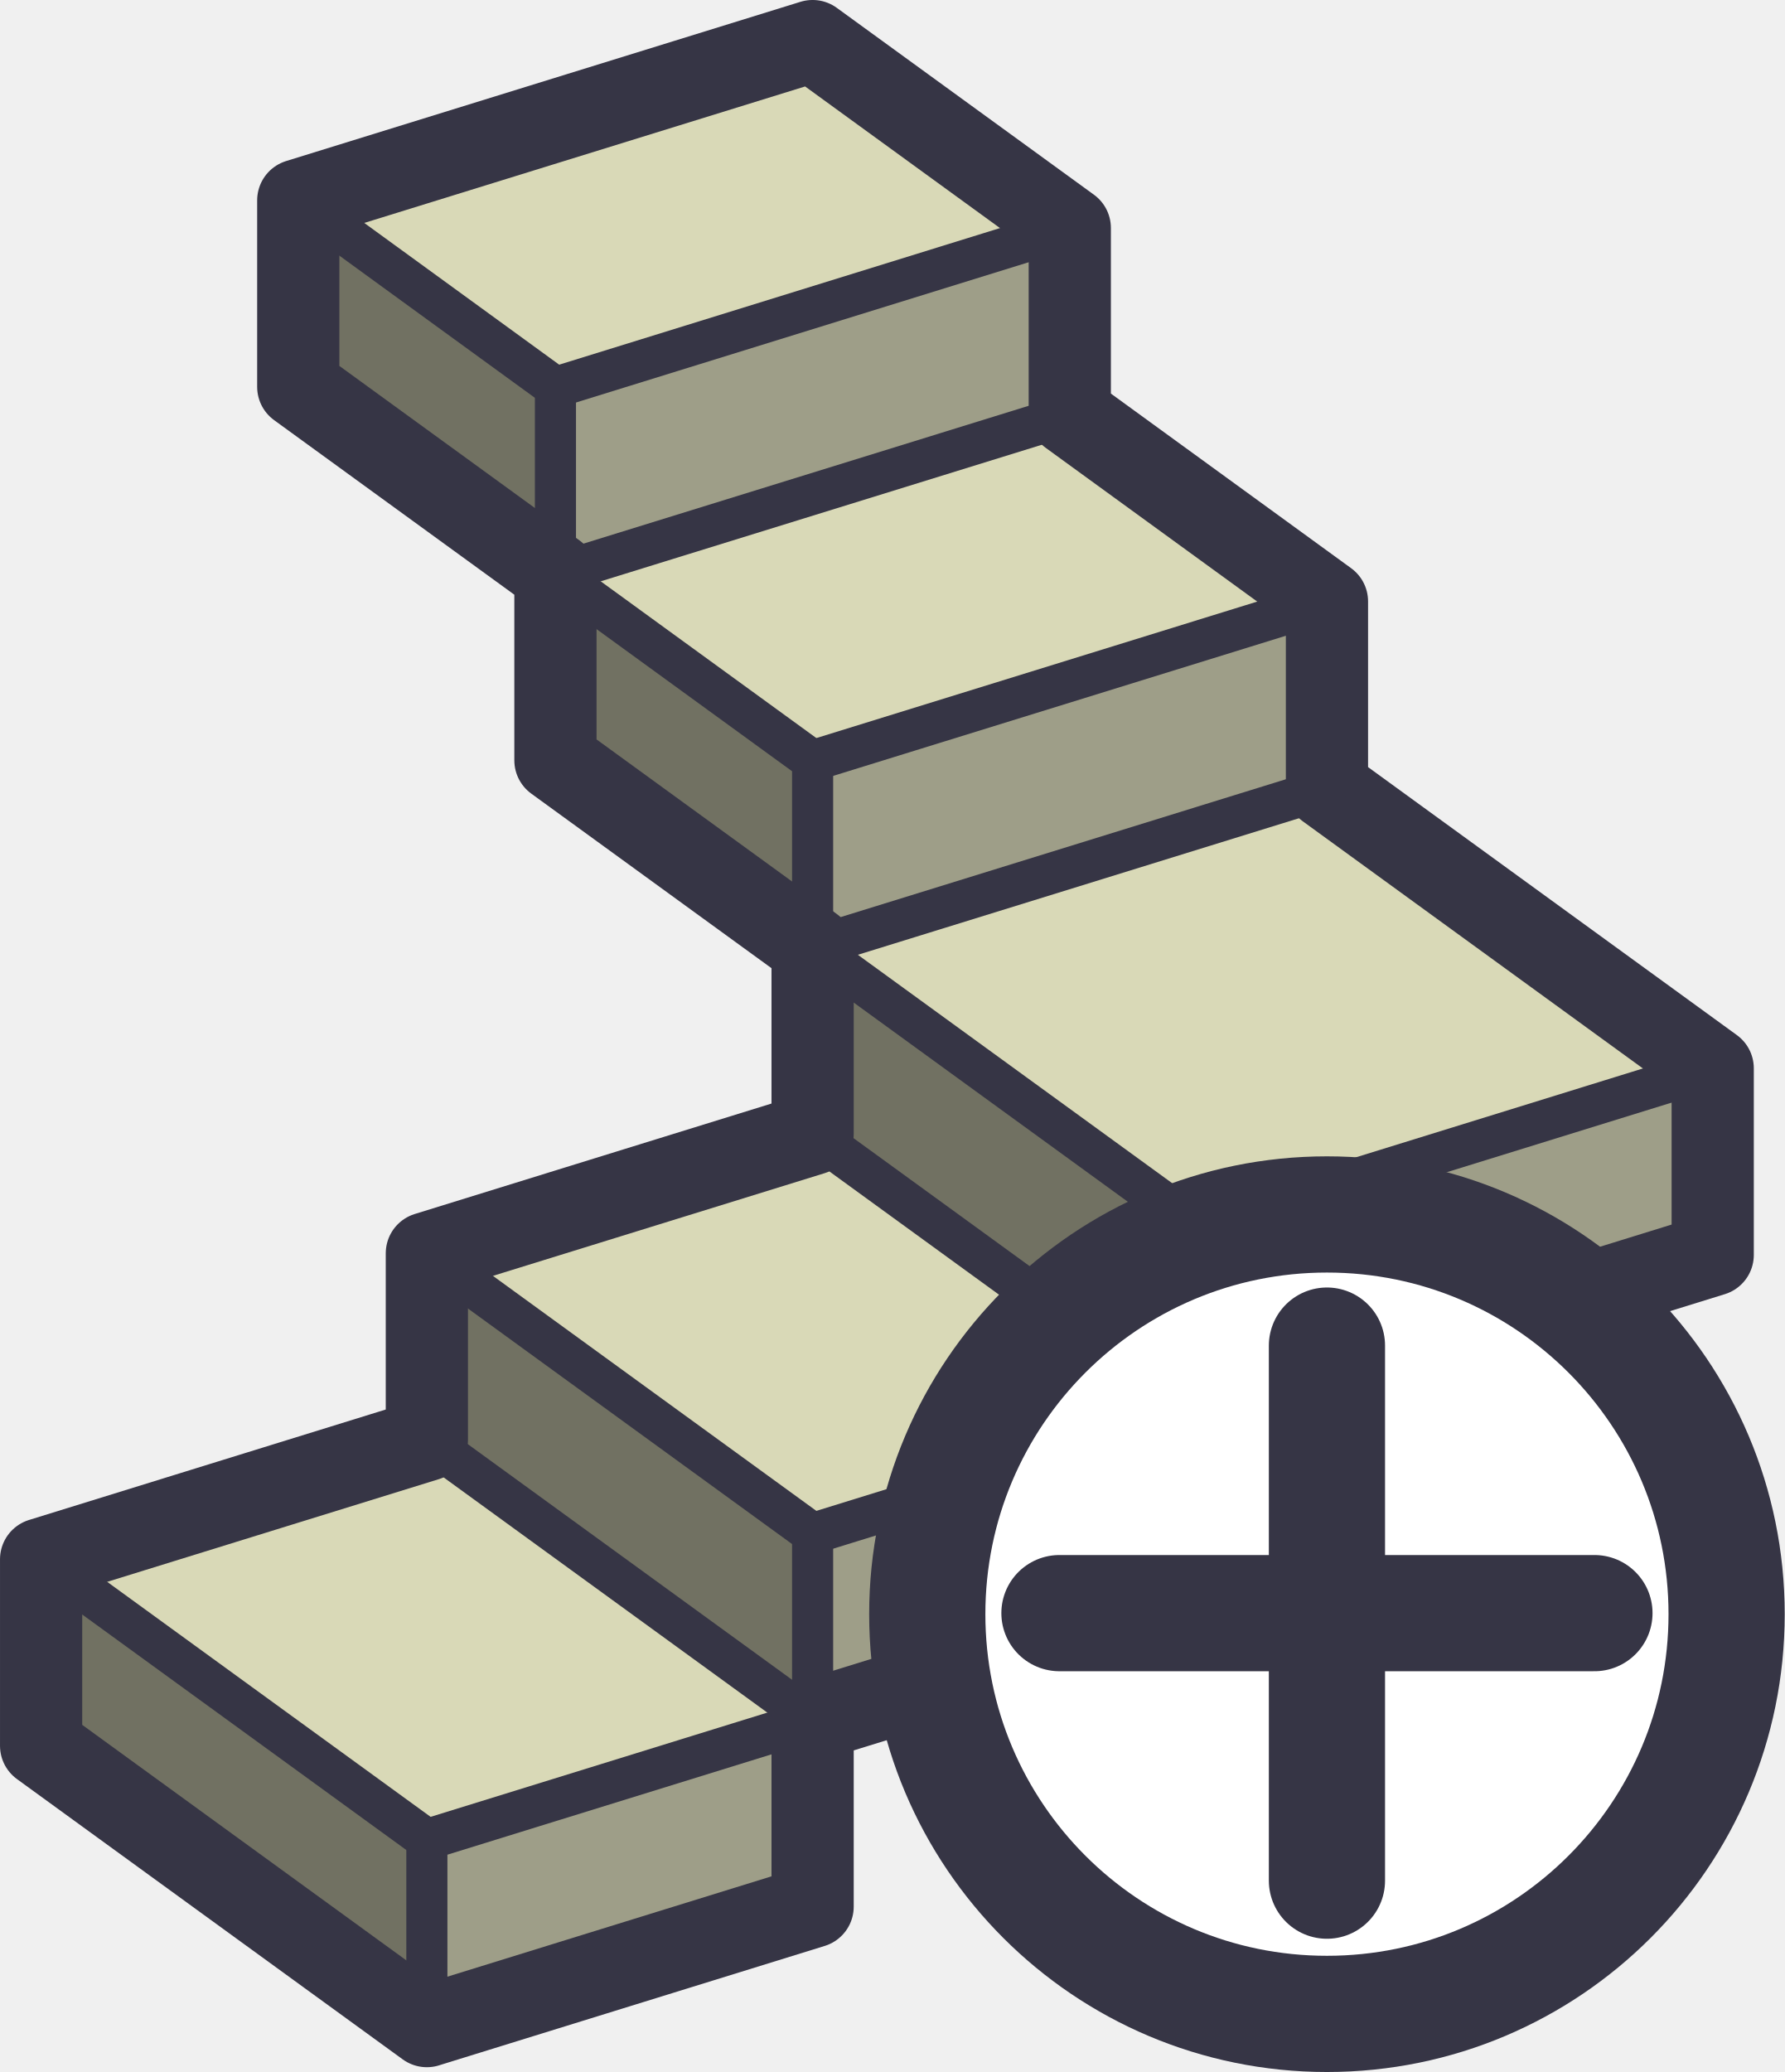
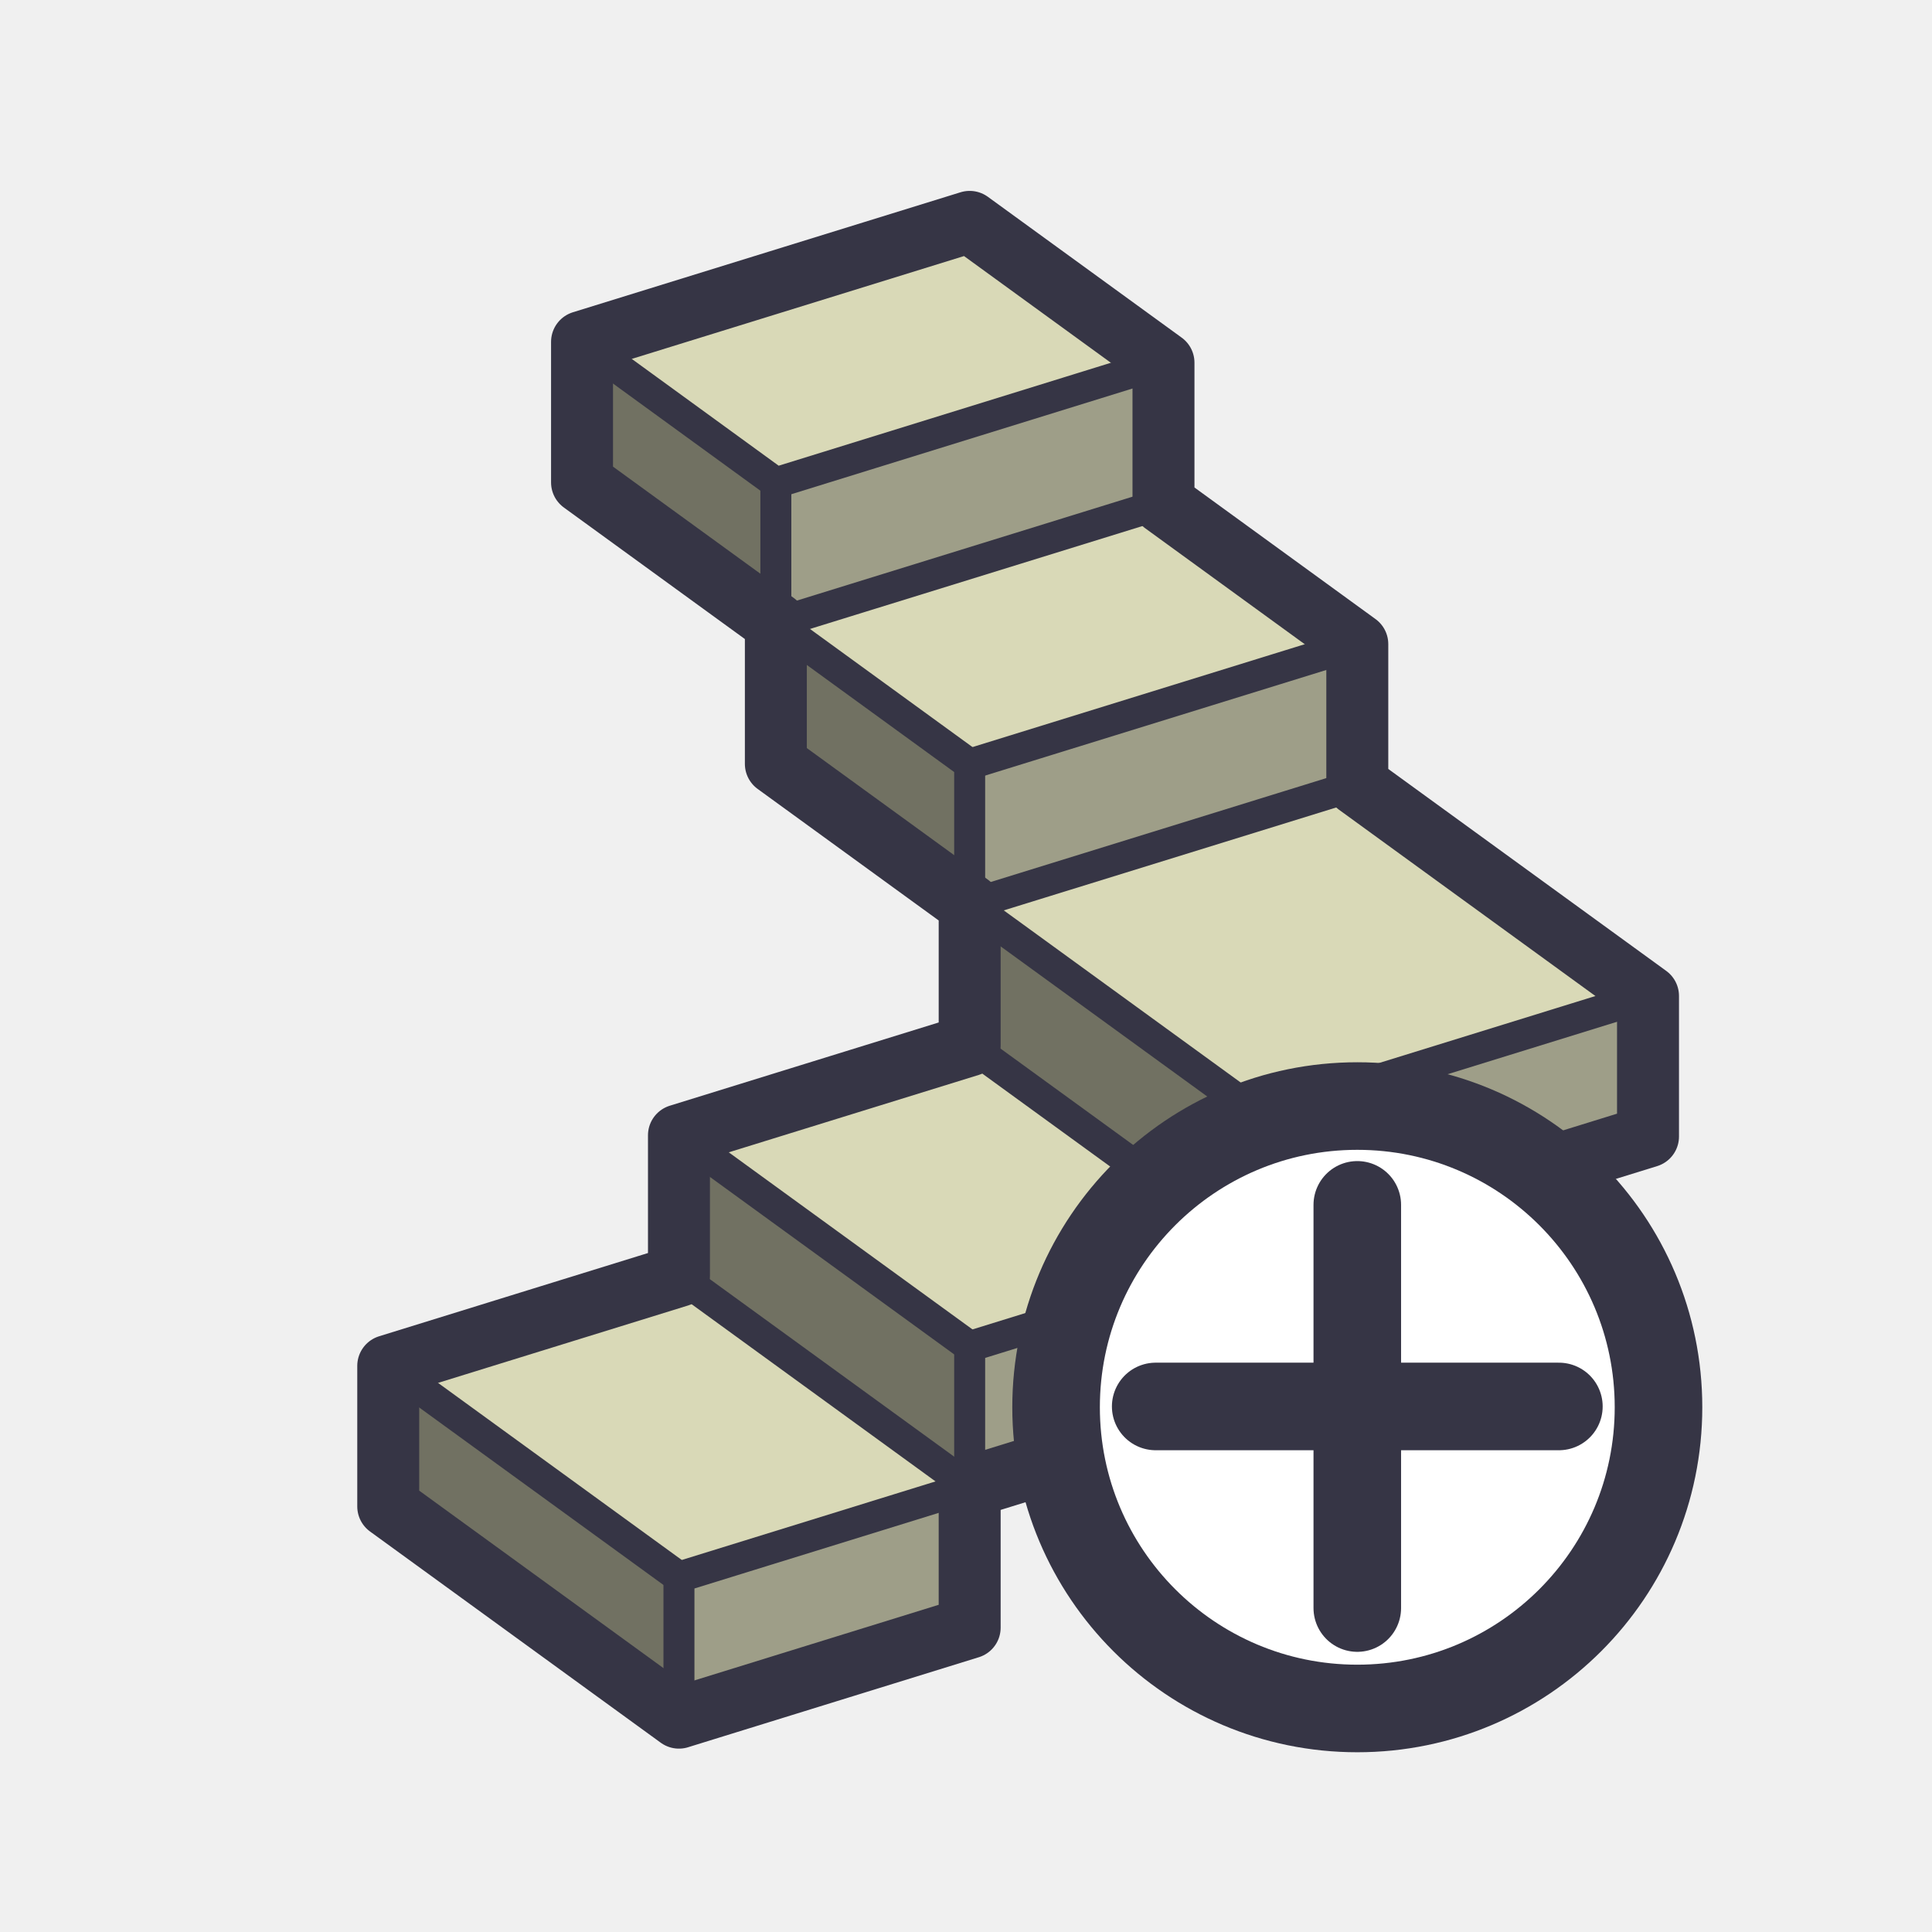
- <svg xmlns="http://www.w3.org/2000/svg" width="73.679mm" height="85.528mm" viewBox="0 0 73.679 85.528" version="1.1" id="svg1" xml:space="preserve">
+ <svg xmlns="http://www.w3.org/2000/svg" width="105.833mm" height="105.833mm" viewBox="0 0 105.833 105.833" version="1.1" id="svg1" xml:space="preserve">
  <defs id="defs1" />
-   <g id="layer5" transform="translate(-99.16255,-193.7167)" style="stroke-width:1.697;stroke-dasharray:none">
-     <g id="g63" style="stroke-width:1.697;stroke-dasharray:none">
+   <g id="layer3" transform="translate(5.341845,-274.4505)" style="display:inline">
+     <rect style="fill:none;stroke:#363545;stroke-width:0;stroke-linecap:round;stroke-linejoin:round;stroke-miterlimit:4.1;stroke-dasharray:none;stroke-dashoffset:7.697" id="rect3" width="105.833" height="105.833" x="-9.575" y="169.146" />
+   </g>
+   <g id="layer5" transform="translate(122.1266,-388.7014)" style="stroke-width:1.697;stroke-dasharray:none">
+     <g id="g63" style="stroke-width:1.697;stroke-dasharray:none" transform="translate(-201.7191,205.4425)">
      <path style="fill:#d9d9b7;fill-opacity:1;stroke:none;stroke-width:1.697;stroke-linecap:round;stroke-linejoin:round;stroke-miterlimit:4.1;stroke-dasharray:none;stroke-opacity:1" d="m 100.86,258.079 15.925,11.57 15.925,-4.93 -15.925,-11.57 z" id="path49" />
      <path style="fill:#d9d9b7;fill-opacity:1;stroke:none;stroke-width:1.697;stroke-linecap:round;stroke-linejoin:round;stroke-miterlimit:4.1;stroke-dasharray:none;stroke-opacity:1" d="m 132.71,232.819 15.925,11.57 21.234,-6.573 -15.925,-11.57 z" id="path49-3" />
      <path style="fill:#d9d9b7;fill-opacity:1;stroke:none;stroke-width:1.697;stroke-linecap:round;stroke-linejoin:round;stroke-miterlimit:4.1;stroke-dasharray:none;stroke-opacity:1" d="m 122.093,217.403 10.617,7.714 21.234,-6.573 -10.617,-7.714 z" id="path49-3-2-8" />
      <path style="fill:#717162;fill-opacity:1;stroke:none;stroke-width:1.697;stroke-linecap:round;stroke-linejoin:round;stroke-miterlimit:4.1;stroke-dasharray:none;stroke-opacity:1" d="m 100.86,258.079 v 7.7 l 15.925,11.57 v -7.7 z" id="path51" />
      <path style="fill:#717162;fill-opacity:1;stroke:none;stroke-width:1.697;stroke-linecap:round;stroke-linejoin:round;stroke-miterlimit:4.1;stroke-dasharray:none;stroke-opacity:1" d="m 132.71,232.819 -10e-6,7.673 15.925,11.57 v -7.673 z" id="path51-5" />
      <path style="fill:#9e9e88;fill-opacity:1;stroke:none;stroke-width:1.697;stroke-linecap:round;stroke-linejoin:round;stroke-miterlimit:4.1;stroke-dasharray:none;stroke-opacity:1" d="m 132.71,232.817 -10e-6,-7.7 21.234,-6.573 v 7.7 z" id="path53-0" />
      <path style="fill:#9e9e88;fill-opacity:1;stroke:none;stroke-width:1.697;stroke-linecap:round;stroke-linejoin:round;stroke-miterlimit:4.1;stroke-dasharray:none;stroke-opacity:1" d="m 132.71,272.419 -10e-6,-7.7 -15.925,4.93 v 7.7 z" id="path55" />
      <path style="fill:#d9d9b7;fill-opacity:1;stroke:none;stroke-width:1.697;stroke-linecap:round;stroke-linejoin:round;stroke-miterlimit:4.1;stroke-dasharray:none;stroke-opacity:1" d="m 116.785,245.449 15.925,11.57 15.925,-4.93 -15.925,-11.57 z" id="path49-4" />
      <path style="fill:#717162;fill-opacity:1;stroke:none;stroke-width:1.697;stroke-linecap:round;stroke-linejoin:round;stroke-miterlimit:4.1;stroke-dasharray:none;stroke-opacity:1" d="m 116.785,245.449 v 7.7 l 15.925,11.57 v -7.7 z" id="path51-1" />
      <path style="fill:#9e9e88;fill-opacity:1;stroke:none;stroke-width:1.697;stroke-linecap:round;stroke-linejoin:round;stroke-miterlimit:4.1;stroke-dasharray:none;stroke-opacity:1" d="m 148.635,259.79 -1e-5,-7.7 -15.925,4.93 v 7.7 z" id="path55-4" />
      <path style="fill:#9e9e88;fill-opacity:1;stroke:none;stroke-width:1.697;stroke-linecap:round;stroke-linejoin:round;stroke-miterlimit:4.1;stroke-dasharray:none;stroke-opacity:1" d="m 148.635,252.063 v -7.673 l 21.234,-6.573 -1e-5,7.7 z" id="path59" />
      <path style="fill:#717162;fill-opacity:1;stroke:none;stroke-width:1.697;stroke-linecap:round;stroke-linejoin:round;stroke-miterlimit:4.1;stroke-dasharray:none;stroke-opacity:1" d="m 132.71,232.817 v -7.7 l -10.617,-7.714 10e-6,7.7 z" id="path63" />
      <path style="fill:#d9d9b7;fill-opacity:1;stroke:none;stroke-width:1.697;stroke-linecap:round;stroke-linejoin:round;stroke-miterlimit:4.1;stroke-dasharray:none;stroke-opacity:1" d="m 111.476,201.987 10.617,7.714 21.234,-6.573 -10.617,-7.714 z" id="path49-3-2-8-8" />
      <path style="fill:#9e9e88;fill-opacity:1;stroke:none;stroke-width:1.697;stroke-linecap:round;stroke-linejoin:round;stroke-miterlimit:4.1;stroke-dasharray:none;stroke-opacity:1" d="m 122.093,217.4 -10e-6,-7.7 21.234,-6.573 v 7.7 z" id="path53-0-4" />
      <path style="fill:#717162;fill-opacity:1;stroke:none;stroke-width:1.697;stroke-linecap:round;stroke-linejoin:round;stroke-miterlimit:4.1;stroke-dasharray:none;stroke-opacity:1" d="m 122.093,217.4 v -7.7 l -10.617,-7.714 1e-5,7.7 z" id="path63-5" />
    </g>
-     <g id="g65" style="stroke-width:1.697;stroke-dasharray:none">
+     <g id="g65" style="stroke-width:1.697;stroke-dasharray:none" transform="translate(-201.7191,205.4425)">
      <path style="fill:none;fill-opacity:1;stroke:#363545;stroke-width:3.394;stroke-linecap:round;stroke-linejoin:round;stroke-miterlimit:4.1;stroke-dasharray:none;stroke-opacity:1" d="m 116.785,277.349 15.925,-4.93 v -7.7 l 15.925,-4.93 -1e-5,-7.7 21.234,-6.573 1e-5,-7.7 -15.925,-11.57 v -7.703 l -10.617,-7.716 v -7.7 l -10.617,-7.714 -21.234,6.573 1e-5,7.7 10.617,7.714 v 7.703 l 10.617,7.714 v 7.703 l -15.925,4.93 1e-5,7.7 -15.925,4.93 v 7.7 l 15.925,11.57" id="path65" />
    </g>
-     <g id="g84">
+     <g id="g84" transform="translate(-201.7191,205.4425)">
      <path style="fill:none;fill-opacity:1;stroke:#363545;stroke-width:1.697;stroke-linecap:round;stroke-linejoin:round;stroke-miterlimit:4.1;stroke-dasharray:none;stroke-opacity:1" d="m 116.785,277.349 v -7.7 l 15.925,-4.93" id="path67" />
      <path style="fill:none;fill-opacity:1;stroke:#363545;stroke-width:1.697;stroke-linecap:round;stroke-linejoin:round;stroke-miterlimit:4.1;stroke-dasharray:none;stroke-opacity:1" d="M 116.785,269.649 100.86,258.079" id="path69" />
      <path style="fill:none;fill-opacity:1;stroke:#363545;stroke-width:1.697;stroke-linecap:round;stroke-linejoin:round;stroke-miterlimit:4.1;stroke-dasharray:none;stroke-opacity:1" d="m 132.71,264.719 -15.925,-11.57" id="path71" />
      <path style="fill:none;fill-opacity:1;stroke:#363545;stroke-width:1.697;stroke-linecap:round;stroke-linejoin:round;stroke-miterlimit:4.1;stroke-dasharray:none;stroke-opacity:1" d="m 132.71,257.019 v 7.7" id="path73" />
      <path style="fill:none;fill-opacity:1;stroke:#363545;stroke-width:1.697;stroke-linecap:round;stroke-linejoin:round;stroke-miterlimit:4.1;stroke-dasharray:none;stroke-opacity:1" d="m 132.71,257.019 -15.925,-11.57" id="path74" />
      <path style="fill:none;fill-opacity:1;stroke:#363545;stroke-width:1.697;stroke-linecap:round;stroke-linejoin:round;stroke-miterlimit:4.1;stroke-dasharray:none;stroke-opacity:1" d="m 132.71,257.019 15.925,-4.93" id="path75" />
      <path style="fill:none;fill-opacity:1;stroke:#363545;stroke-width:1.697;stroke-linecap:round;stroke-linejoin:round;stroke-miterlimit:4.1;stroke-dasharray:none;stroke-opacity:1" d="m 148.635,252.09 v -7.7 l -15.925,-11.57" id="path76" />
      <path style="fill:none;fill-opacity:1;stroke:#363545;stroke-width:1.697;stroke-linecap:round;stroke-linejoin:round;stroke-miterlimit:4.1;stroke-dasharray:none;stroke-opacity:1" d="m 148.635,244.39 21.234,-6.573" id="path77" />
      <path style="fill:none;fill-opacity:1;stroke:#363545;stroke-width:1.697;stroke-linecap:round;stroke-linejoin:round;stroke-miterlimit:4.1;stroke-dasharray:none;stroke-opacity:1" d="m 132.71,232.819 21.234,-6.573" id="path78" />
      <path style="fill:none;fill-opacity:1;stroke:#363545;stroke-width:1.697;stroke-linecap:round;stroke-linejoin:round;stroke-miterlimit:4.1;stroke-dasharray:none;stroke-opacity:1" d="m 132.71,225.119 21.234,-6.573" id="path79" />
      <path style="fill:none;fill-opacity:1;stroke:#363545;stroke-width:1.697;stroke-linecap:round;stroke-linejoin:round;stroke-miterlimit:4.1;stroke-dasharray:none;stroke-opacity:1" d="m 132.71,232.819 v -7.7 l -10.617,-7.716" id="path80" />
      <path style="fill:none;fill-opacity:1;stroke:#363545;stroke-width:1.697;stroke-linecap:round;stroke-linejoin:round;stroke-miterlimit:4.1;stroke-dasharray:none;stroke-opacity:1" d="m 122.093,217.403 21.234,-6.573" id="path81" />
      <path style="fill:none;fill-opacity:1;stroke:#363545;stroke-width:1.697;stroke-linecap:round;stroke-linejoin:round;stroke-miterlimit:4.1;stroke-dasharray:none;stroke-opacity:1" d="m 122.093,209.706 10e-6,7.694" id="path82" />
      <path style="fill:none;fill-opacity:1;stroke:#363545;stroke-width:1.697;stroke-linecap:round;stroke-linejoin:round;stroke-miterlimit:4.1;stroke-dasharray:none;stroke-opacity:1" d="m 143.327,203.127 -21.234,6.579 -10.617,-7.719" id="path83" />
      <path style="fill:none;fill-opacity:1;stroke:#363545;stroke-width:1.697;stroke-linecap:round;stroke-linejoin:round;stroke-miterlimit:4.1;stroke-dasharray:none;stroke-opacity:1" d="M 148.635,252.09 132.71,240.519" id="path84" />
    </g>
    <g id="layer4-1" transform="translate(58.39238,102.9245)">
-       <circle style="fill:#ffffff;fill-opacity:1;stroke:#363545;stroke-width:4.797;stroke-linecap:round;stroke-linejoin:round;stroke-miterlimit:4.1;stroke-dasharray:none;stroke-opacity:1" id="path25-9" cx="95.551" cy="157.422" r="16.5" />
-       <path style="fill:#ffffff;fill-opacity:1;stroke:#363545;stroke-width:4.797;stroke-linecap:round;stroke-linejoin:round;stroke-miterlimit:4.1;stroke-dasharray:none;stroke-opacity:1" d="m 95.551,168.422 10e-7,-22.086" id="path27-7" />
-       <path style="fill:#ffffff;fill-opacity:1;stroke:#363545;stroke-width:4.797;stroke-linecap:round;stroke-linejoin:round;stroke-miterlimit:4.1;stroke-dasharray:none;stroke-opacity:1" d="m 84.508,157.379 22.086,1e-5" id="path27-3-02" />
+       <circle style="fill:#ffffff;fill-opacity:1;stroke:#363545;stroke-width:4.797;stroke-linecap:round;stroke-linejoin:round;stroke-miterlimit:4.1;stroke-dasharray:none;stroke-opacity:1" id="path25-9" cx="-106.168" cy="362.865" r="16.5" />
+       <path style="fill:#ffffff;fill-opacity:1;stroke:#363545;stroke-width:4.797;stroke-linecap:round;stroke-linejoin:round;stroke-miterlimit:4.1;stroke-dasharray:none;stroke-opacity:1" d="M -106.168,373.864 V 351.778" id="path27-7" />
+       <path style="fill:#ffffff;fill-opacity:1;stroke:#363545;stroke-width:4.797;stroke-linecap:round;stroke-linejoin:round;stroke-miterlimit:4.1;stroke-dasharray:none;stroke-opacity:1" d="m -117.211,362.821 22.086,10e-6" id="path27-3-02" />
    </g>
+     <rect style="display:inline;fill:none;stroke:#363545;stroke-width:0;stroke-linecap:round;stroke-linejoin:round;stroke-miterlimit:4.1;stroke-dasharray:none;stroke-dashoffset:7.697" id="rect3-75" width="105.833" height="105.833" x="-122.127" y="388.701" />
  </g>
</svg>
